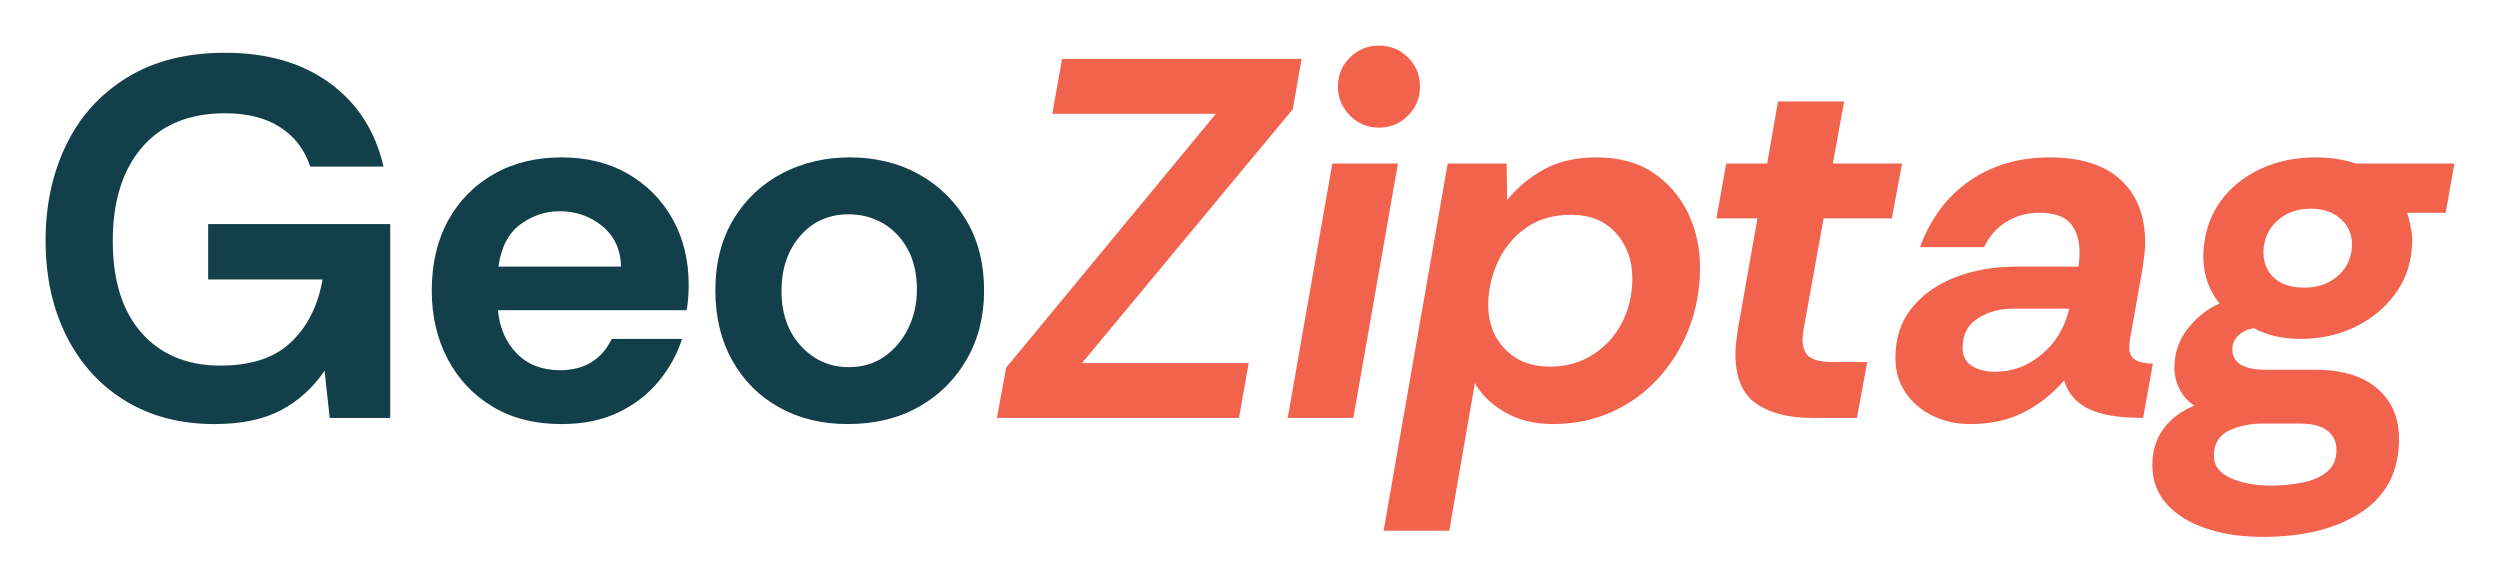
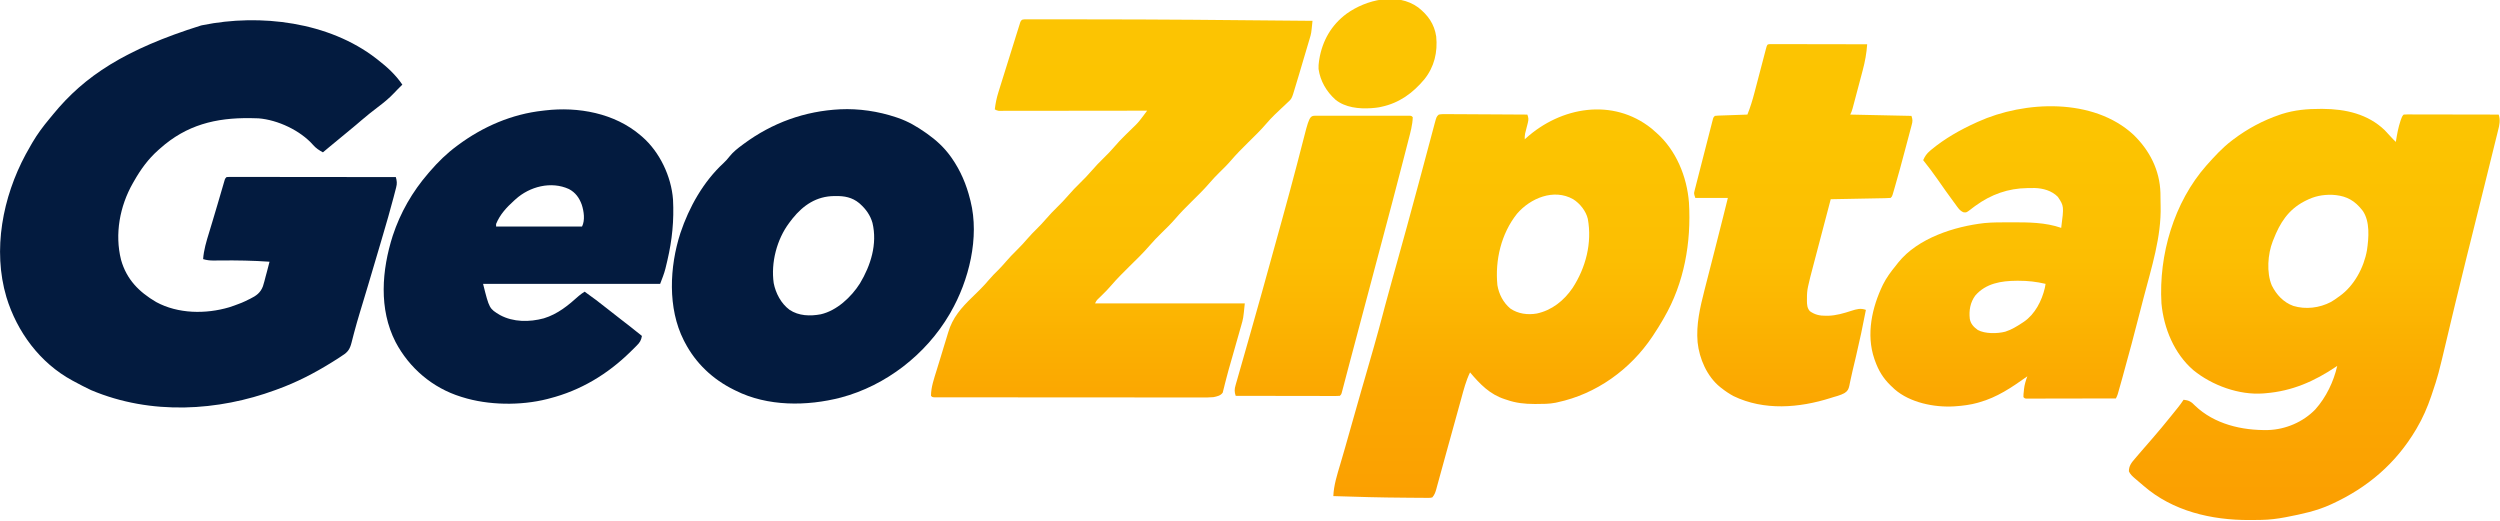
- <svg xmlns="http://www.w3.org/2000/svg" width="438.73" height="102.22" viewBox="0 0 438.73 102.22" role="img">
-   <g transform="translate(4.31 73.34)">
-     <path fill="#123F49" d="M33.30 1.08L33.30 1.08Q24.39 1.08 17.73-2.97Q11.07-7.02 7.38-14.31Q3.69-21.60 3.69-31.14L3.69-31.14Q3.69-40.41 7.29-47.88Q10.89-55.35 17.95-59.71Q25.02-64.08 35.19-64.08L35.19-64.08Q46.26-64.08 53.55-58.77Q60.84-53.46 63-44.10L63-44.10L50.13-44.10Q48.69-48.51 44.91-50.98Q41.13-53.46 35.19-53.46L35.19-53.46Q25.74-53.46 20.61-47.48Q15.48-41.49 15.48-31.05L15.48-31.05Q15.48-20.61 20.56-14.89Q25.65-9.18 34.38-9.18L34.38-9.18Q42.48-9.18 46.80-13.32Q51.12-17.46 52.29-24.30L52.29-24.30L32.22-24.30L32.22-34.02L64.17-34.02L64.17 0L53.55 0L52.65-8.28Q49.59-3.78 45-1.35Q40.41 1.08 33.30 1.08ZM94.23 1.08L94.23 1.08Q87.21 1.08 82.13-1.98Q77.04-5.04 74.25-10.35Q71.46-15.66 71.46-22.32L71.46-22.32Q71.46-29.43 74.34-34.65Q77.22-39.87 82.35-42.80Q87.48-45.72 94.23-45.72L94.23-45.72Q100.89-45.72 105.88-42.84Q110.88-39.96 113.71-34.92Q116.55-29.88 116.55-23.31L116.55-23.31Q116.55-22.14 116.46-21.02Q116.37-19.89 116.19-18.90L116.19-18.90L83.07-18.90Q83.52-14.22 86.40-11.29Q89.28-8.37 93.96-8.37L93.96-8.37Q100.35-8.37 103.05-13.86L103.05-13.86L115.38-13.86Q114.12-9.90 111.33-6.48Q108.54-3.06 104.26-0.99Q99.99 1.08 94.23 1.08ZM83.16-26.55L83.16-26.55L104.67-26.55Q104.58-31.05 101.38-33.66Q98.19-36.27 93.87-36.27L93.87-36.27Q90.18-36.27 87.03-33.98Q83.88-31.68 83.16-26.55ZM144.45 1.08L144.45 1.08Q137.70 1.08 132.44-1.84Q127.17-4.77 124.20-10.08Q121.23-15.39 121.23-22.32L121.23-22.32Q121.23-29.61 124.42-34.88Q127.62-40.14 132.97-42.93Q138.33-45.72 144.81-45.72L144.81-45.72Q151.56-45.72 156.87-42.80Q162.18-39.87 165.28-34.65Q168.39-29.43 168.39-22.32L168.39-22.32Q168.39-15.57 165.33-10.26Q162.27-4.95 156.91-1.93Q151.56 1.08 144.45 1.08ZM144.63-8.91L144.63-8.91Q148.23-8.91 150.88-10.75Q153.54-12.60 155.07-15.71Q156.60-18.81 156.60-22.50L156.60-22.50Q156.60-26.73 154.94-29.70Q153.27-32.67 150.57-34.20Q147.87-35.73 144.63-35.73L144.63-35.73Q139.41-35.73 136.13-31.95Q132.84-28.17 132.84-22.32L132.84-22.32Q132.84-16.29 136.26-12.60Q139.68-8.91 144.63-8.91Z" />
-     <path fill="#F2634E" d="M213.12 0L170.64 0L172.26-8.82L209.07-53.37L180.36-53.37L182.07-63L224.10-63L222.57-54.18L185.58-9.63L214.83-9.63L213.12 0ZM237.69-50.94L237.69-50.94Q234.72-50.94 232.61-53.05Q230.49-55.17 230.49-58.14L230.49-58.14Q230.49-61.20 232.61-63.27Q234.72-65.34 237.69-65.34L237.69-65.34Q240.66-65.34 242.78-63.27Q244.89-61.20 244.89-58.14L244.89-58.14Q244.89-55.17 242.78-53.05Q240.66-50.94 237.69-50.94ZM233.19 0L221.67 0L229.50-44.64L241.02-44.64L233.19 0ZM250.02 19.80L238.50 19.80L249.75-44.64L260.10-44.64L260.19-38.25Q262.89-41.58 266.72-43.65Q270.54-45.72 275.85-45.72L275.85-45.72Q281.88-45.72 285.88-42.98Q289.89-40.23 291.96-35.87Q294.03-31.50 294.03-26.46L294.03-26.46Q294.03-20.70 292.10-15.71Q290.16-10.71 286.69-6.93Q283.23-3.15 278.50-1.03Q273.78 1.08 268.20 1.08L268.20 1.08Q263.34 1.08 259.74-1.03Q256.14-3.15 254.52-6.12L254.52-6.12L250.02 19.80ZM267.66-9L267.66-9Q271.98-9 275.26-11.12Q278.55-13.23 280.35-16.74Q282.15-20.25 282.15-24.48L282.15-24.48Q282.15-29.25 279.27-32.45Q276.39-35.64 271.44-35.64L271.44-35.64Q266.58-35.64 263.34-33.25Q260.10-30.87 258.48-27.22Q256.86-23.58 256.86-19.80L256.86-19.80Q256.86-15.12 259.83-12.06Q262.80-9 267.66-9ZM321.57 0L313.65 0Q307.53 0 303.88-2.52Q300.24-5.04 300.24-11.25L300.24-11.25Q300.24-12.24 300.38-13.37Q300.51-14.49 300.69-15.66L300.69-15.66L304.11-35.01L296.91-35.01L298.62-44.64L305.82-44.64L307.71-55.53L319.32-55.53L317.34-44.64L329.49-44.64L327.69-35.01L315.72-35.01L312.21-15.57Q312.12-15.12 312.07-14.67Q312.03-14.22 312.03-13.77L312.03-13.77Q312.03-11.61 313.25-10.71Q314.46-9.81 317.25-9.81L317.25-9.81L323.37-9.81L321.57 0ZM341.46 1.08L341.46 1.08Q337.86 1.08 334.89-0.36Q331.92-1.80 330.12-4.41Q328.32-7.02 328.32-10.53L328.32-10.53Q328.32-15.75 331.20-19.30Q334.08-22.86 338.89-24.70Q343.71-26.55 349.47-26.55L349.47-26.55L360.45-26.55Q360.54-27.27 360.58-27.86Q360.63-28.44 360.63-29.07L360.63-29.07Q360.63-32.22 359.06-34.11Q357.48-36 353.52-36L353.52-36Q350.37-36 347.81-34.42Q345.24-32.85 343.89-29.97L343.89-29.97L332.64-29.97Q335.43-37.53 341.37-41.63Q347.31-45.72 355.41-45.72L355.41-45.72Q363.60-45.72 367.88-41.76Q372.15-37.80 372.15-30.78L372.15-30.78Q372.15-29.79 372.01-28.66Q371.88-27.54 371.70-26.28L371.70-26.28L369.54-14.13Q369.36-13.23 369.36-12.42L369.36-12.42Q369.36-10.80 370.44-10.17Q371.52-9.54 373.50-9.54L373.50-9.54L371.79 0Q365.40 0 362.16-1.62Q358.92-3.24 357.93-6.57L357.93-6.57Q354.60-2.79 350.60-0.85Q346.59 1.08 341.46 1.08ZM345.87-8.10L345.87-8.10Q350.37-8.10 354.01-11.16Q357.66-14.22 358.83-19.17L358.83-19.17L348.93-19.17Q345.42-19.17 342.76-17.46Q340.11-15.75 340.11-12.33L340.11-12.33Q340.11-10.17 341.73-9.13Q343.35-8.10 345.87-8.10ZM392.76 20.88L392.76 20.88Q387.18 20.88 382.81 19.39Q378.45 17.91 375.93 15.12Q373.41 12.33 373.41 8.28L373.41 8.28Q373.41 4.59 375.34 1.93Q377.28-0.72 380.79-2.16L380.79-2.16Q379.08-3.24 378.18-5.04Q377.28-6.84 377.28-8.82L377.28-8.82Q377.28-12.69 379.66-15.71Q382.05-18.72 385.20-20.07L385.20-20.07Q381.96-24.12 382.41-29.79L382.41-29.79Q382.86-34.65 385.51-38.20Q388.17-41.76 392.49-43.74Q396.81-45.72 402.12-45.72L402.12-45.72Q405.90-45.72 409.14-44.64L409.14-44.64L426.42-44.64L424.89-36L418.14-36Q418.59-34.47 418.86-32.94Q419.13-31.41 418.95-29.79L418.95-29.79Q418.59-25.11 415.84-21.51Q413.10-17.91 408.82-15.88Q404.55-13.86 399.33-13.86L399.33-13.86Q397.08-13.86 394.96-14.35Q392.85-14.85 391.23-15.75L391.23-15.75Q389.61-15.48 388.53-14.49Q387.45-13.50 387.45-12.06L387.45-12.06Q387.45-8.46 393.30-8.46L393.30-8.46L401.85-8.46Q409.05-8.46 412.88-5.17Q416.70-1.89 416.70 3.69L416.70 3.69Q416.70 12.15 410.13 16.52Q403.56 20.88 392.76 20.88ZM400.05-22.86L400.05-22.86Q403.47-22.86 405.81-24.79Q408.15-26.73 408.42-29.79L408.42-29.79Q408.69-32.76 406.66-34.74Q404.64-36.72 401.22-36.72L401.22-36.72Q397.80-36.72 395.50-34.74Q393.21-32.76 392.94-29.79L392.94-29.79Q392.67-26.73 394.56-24.79Q396.45-22.86 400.05-22.86ZM394.29 11.88L394.29 11.88Q396.99 11.88 399.60 11.38Q402.21 10.89 403.96 9.54Q405.72 8.19 405.72 5.58L405.72 5.58Q405.72 3.51 404.14 2.25Q402.57 0.99 399.24 0.99L399.24 0.99L392.76 0.99Q389.43 0.99 386.82 2.25Q384.21 3.51 384.21 6.66L384.21 6.66Q384.21 9.27 387.18 10.57Q390.15 11.88 394.29 11.88Z" />
+ <svg xmlns="http://www.w3.org/2000/svg" width="1920" height="400" viewBox="148 49 1920 400">
+   <defs>
+     <linearGradient id="white" gradientUnits="userSpaceOnUse" x1="0" y1="65" x2="0" y2="362">
+       <stop offset="0%" stop-color="#031B3F" />
+       <stop offset="25%" stop-color="#031B3F" />
+       <stop offset="50%" stop-color="#031B3F" />
+       <stop offset="75%" stop-color="#031B3F" />
+       <stop offset="100%" stop-color="#031B3F" />
+     </linearGradient>
+     <linearGradient id="gold-letters" gradientUnits="userSpaceOnUse" x1="0" y1="49" x2="0" y2="448">
+       <stop offset="0%" stop-color="#FCC402" />
+       <stop offset="25%" stop-color="#FCC401" />
+       <stop offset="50%" stop-color="#FCBE02" />
+       <stop offset="75%" stop-color="#FBA801" />
+       <stop offset="100%" stop-color="#FB9E01" />
+     </linearGradient>
+     <linearGradient id="gold-arc" gradientUnits="userSpaceOnUse" x1="0" y1="386" x2="0" y2="539">
+       <stop offset="0%" stop-color="#FBC301" />
+       <stop offset="25%" stop-color="#FBC401" />
+       <stop offset="50%" stop-color="#FBC401" />
+       <stop offset="75%" stop-color="#FAAA01" />
+       <stop offset="100%" stop-color="#806101" />
+     </linearGradient>
+   </defs>
+   <g id="geo">
+     <path d="M437.0 94.0C437.264 94.204 437.529 94.409 437.801 94.619C445.175 100.341 451.714 106.216 457.0 114.0C455.844 115.156 454.688 116.31 453.527 117.461C452.518 118.468 451.535 119.493 450.566 120.539C446.728 124.616 442.499 128.017 438.034 131.384C433.702 134.653 429.499 138.034 425.375 141.562C425.105 141.794 424.834 142.025 424.555 142.263C424.012 142.727 423.469 143.191 422.926 143.655C422.661 143.883 422.395 144.11 422.121 144.344C421.858 144.569 421.594 144.794 421.323 145.027C418.725 147.243 416.086 149.408 413.438 151.562C409.374 154.87 405.335 158.205 401.312 161.562C401.044 161.787 400.775 162.011 400.498 162.242C398.998 163.494 397.499 164.747 396.0 166.0C393.079 164.416 390.672 162.854 388.48 160.349C378.687 149.197 361.34 141.077 346.596 139.887C345.058 139.82 343.523 139.784 341.984 139.762C341.416 139.752 340.848 139.742 340.262 139.732C313.727 139.364 291.223 144.941 271.0 163.0C270.516 163.425 270.032 163.85 269.533 164.288C261.728 171.25 256.132 178.994 251.0 188.0C250.67 188.571 250.34 189.142 250.0 189.731C239.992 207.339 236.003 228.717 240.961 248.539C245.204 263.631 254.799 273.274 268.0 281.0C284.753 290.07 305.984 290.323 324.0 285.0C326.661 284.157 329.274 283.2 331.875 282.188C332.457 281.964 333.039 281.74 333.639 281.509C335.47 280.75 337.235 279.899 339.0 279.0C339.37 278.823 339.74 278.646 340.121 278.464C344.772 276.171 348.047 273.873 349.922 268.9C350.748 266.333 351.418 263.742 352.062 261.125C352.356 260.043 352.652 258.963 352.951 257.883C353.67 255.264 354.35 252.637 355.0 250.0C342.439 249.113 329.938 248.908 317.347 249.037C316.757 249.041 316.168 249.046 315.56 249.05C314.452 249.058 313.345 249.07 312.237 249.088C309.303 249.107 306.811 248.853 304.0 248.0C304.502 240.926 306.492 234.437 308.562 227.688C308.918 226.513 309.273 225.338 309.627 224.163C310.18 222.33 310.733 220.498 311.289 218.667C312.545 214.524 313.778 210.375 314.993 206.22C315.452 204.65 315.913 203.081 316.373 201.511C316.904 199.699 317.434 197.887 317.962 196.074C318.449 194.4 318.941 192.727 319.434 191.055C319.578 190.555 319.722 190.055 319.871 189.54C320.006 189.086 320.14 188.632 320.279 188.164C320.395 187.768 320.511 187.372 320.63 186.964C321.0 186.0 321.0 186.0 322.0 185.0C322.958 184.876 322.958 184.876 324.153 184.877C324.608 184.875 325.063 184.873 325.532 184.871C326.034 184.874 326.537 184.877 327.056 184.88C327.321 184.879 327.321 184.879 328.667 184.877C330.46 184.876 332.254 184.881 334.047 184.886C335.328 184.887 336.609 184.887 337.89 184.886C340.654 184.886 343.417 184.889 346.181 184.894C350.177 184.902 354.173 184.905 358.169 184.906C364.652 184.908 371.135 184.915 377.617 184.925C383.916 184.934 390.214 184.941 396.513 184.945C396.901 184.945 397.289 184.946 397.689 184.946C399.635 184.947 401.582 184.948 403.529 184.95C419.686 184.96 435.843 184.978 452.0 185.0C452.816 187.979 453.058 189.938 452.235 192.966C452.14 193.342 452.046 193.717 451.949 194.105C451.633 195.349 451.303 196.588 450.973 197.828C450.742 198.718 450.512 199.608 450.282 200.498C447.686 210.467 444.797 220.354 441.884 230.233C441.274 232.305 440.667 234.378 440.06 236.45C436.949 247.069 433.807 257.679 430.629 268.277C430.496 268.721 430.363 269.164 430.226 269.621C428.944 273.894 427.659 278.165 426.365 282.433C425.762 284.423 425.16 286.412 424.559 288.402C424.444 288.78 424.33 289.158 424.213 289.548C422.765 294.347 421.386 299.159 420.098 304.004C419.96 304.514 419.823 305.025 419.681 305.551C419.084 307.769 418.503 309.989 417.961 312.221C416.765 316.902 415.229 319.434 411.0 322.0C410.186 322.548 409.371 323.096 408.557 323.644C407.015 324.668 405.446 325.647 403.875 326.625C403.534 326.838 403.194 327.05 402.843 327.269C389.54 335.535 375.746 342.689 361.0 348.0C360.419 348.215 359.838 348.429 359.239 348.65C315.885 364.551 264.29 368.187 217.937 348.614C213.551 346.548 209.263 344.307 205.0 342.0C204.506 341.736 204.013 341.471 203.504 341.199C178.708 327.759 161.044 303.864 152.922 277.175C142.164 240.888 150.098 200.356 167.71 167.609C169.104 165.053 170.54 162.52 172.0 160.0C172.329 159.432 172.658 158.864 172.997 158.278C176.76 151.887 181.105 146.052 185.859 140.367C186.872 139.153 187.876 137.931 188.876 136.707C212.855 107.409 244.008 86.914 302.438 68.562C302.812 68.485 303.187 68.407 303.574 68.327C347.786 59.328 400.61 65.756 437.0 94.0Z" fill="url(#white)" />
+     <path d="M640.0 153.0C640.199 153.169 640.199 153.169 641.205 154.022C654.619 165.662 663.565 184.478 664.875 202.246C665.718 218.251 664.222 233.335 660.562 248.938C660.511 249.159 660.511 249.159 660.25 250.28C659.945 251.573 659.633 252.863 659.316 254.152C659.229 254.523 659.141 254.893 659.051 255.275C658.026 259.356 656.508 262.979 655.0 267.0C610.12 267.0 565.24 267.0 519.0 267.0C523.75 286.001 523.75 286.001 532.008 290.969C542.216 296.498 554.657 296.458 565.674 293.472C576.42 290.185 584.437 283.51 592.641 276.142C594.043 274.964 595.46 273.986 597.0 273.0C602.811 277.148 608.54 281.362 614.087 285.857C617.515 288.629 620.999 291.322 624.5 294.0C630.062 298.257 635.554 302.595 641.0 307.0C640.415 310.305 639.454 311.994 637.078 314.32C636.93 314.47 636.93 314.47 636.181 315.23C635.213 316.205 634.233 317.166 633.25 318.125C632.913 318.457 632.577 318.789 632.23 319.131C614.732 336.347 593.899 348.912 570.0 355.0C569.431 355.151 568.863 355.302 568.277 355.458C547.953 360.623 522.99 360.323 503.0 354.0C502.67 353.898 502.34 353.796 502.0 353.691C480.279 346.947 462.36 331.736 451.789 311.672C438.773 286.262 441.213 256.461 449.607 230.089C455.464 212.26 464.726 196.17 477.0 182.0C477.205 181.762 477.205 181.762 478.242 180.555C484.547 173.255 491.208 166.738 499.0 161.0C499.262 160.805 499.523 160.611 499.793 160.41C518.95 146.185 541.213 136.582 565.0 134.0C565.509 133.938 566.018 133.877 566.543 133.813C592.097 130.78 620.088 135.901 640.0 153.0ZM544.0 202.0C543.594 202.364 543.187 202.728 542.769 203.103C536.983 208.368 531.997 213.681 529.0 221.0C529.0 221.66 529.0 222.32 529.0 223.0C550.78 223.0 572.56 223.0 595.0 223.0C597.436 218.129 596.444 211.299 594.812 206.25C592.936 200.989 589.979 196.848 584.938 194.188C571.214 187.915 554.75 192.275 544.0 202.0Z" fill="url(#white)" />
+     <path d="M793.279 132.938C807.616 132.268 822.421 134.461 836 139C836.286 139.095 836.286 139.095 837.732 139.576C845.565 142.299 852.189 146.194 858.938 150.938C859.291 151.184 859.644 151.431 860.008 151.686C866.909 156.552 873.06 162.175 878 169.063C878.329 169.521 878.658 169.979 878.997 170.452C885.671 180.06 890.205 190.673 893 202C893.117 202.449 893.234 202.898 893.355 203.361C900.373 231.349 892.176 264.487 878 289C877.869 289.228 877.869 289.228 877.205 290.383C859.172 321.216 828.345 345.146 793.809 354.316C767.744 361.065 737.468 361.291 713 349C712.532 348.771 712.063 348.541 711.581 348.305C695.392 340.29 682.359 328.045 674 312C673.856 311.725 673.856 311.725 673.129 310.333C660.627 285.667 662.193 253.778 670.543 228.008C677.203 208.079 688.194 188.496 703.746 174.176C705.459 172.594 706.892 170.919 708.336 169.09C711.173 165.565 714.563 162.925 718.188 160.25C718.359 160.123 718.359 160.123 719.227 159.477C741.101 143.308 766.103 134.256 793.279 132.938ZM756.688 216.797C756.122 217.528 755.559 218.263 755 219C754.852 219.193 754.852 219.193 754.102 220.17C744.584 232.88 739.969 250.671 742.202 266.426C743.733 274.258 747.877 282.126 754.375 286.938C761.416 291.672 770.266 291.909 778.375 290.375C790.672 287.585 801.817 277.079 808.406 266.723C816.768 252.792 821.917 236.402 818.053 220.158C816.421 214.399 813.068 209.639 808.625 205.688C808.37 205.457 808.114 205.227 807.851 204.99C802.401 200.523 796.474 199.443 789.688 199.563C789.316 199.566 788.944 199.569 788.561 199.573C775.134 199.749 765.018 206.458 756.688 216.797Z" fill="url(#white)" />
+   </g>
+   <g id="ziptag">
+     <path d="M1237.25 54.75C1244.685 60.634 1249.587 67.459 1251.0 77.0C1252.203 89.046 1249.57 100.319 1241.945 109.867C1233.112 120.452 1222.637 128.097 1209.0 131.0C1208.398 131.13 1207.796 131.26 1207.176 131.395C1205.445 131.697 1203.753 131.876 1202.0 132.0C1201.65 132.027 1201.301 132.054 1200.94 132.083C1191.718 132.713 1180.97 131.574 1173.614 125.533C1166.73 119.348 1161.964 111.238 1160.652 101.977C1160.553 99.931 1160.691 98.016 1161.0 96.0C1161.071 95.528 1161.142 95.057 1161.215 94.571C1163.559 80.301 1170.477 68.184 1182.199 59.516C1197.278 48.698 1221.019 42.883 1237.25 54.75Z" fill="url(#gold-letters)" />
+     <path d="M936.491 63.873C936.856 63.871 937.222 63.87 937.598 63.868C938.836 63.864 940.073 63.867 941.31 63.871C942.201 63.869 943.093 63.867 943.984 63.865C946.445 63.861 948.906 63.863 951.367 63.866C953.479 63.868 955.59 63.866 957.702 63.864C963.458 63.86 969.215 63.863 974.972 63.869C979.212 63.874 983.453 63.876 987.693 63.878C1036.763 63.894 1085.827 64.288 1156 65C1155.044 74.715 1155.044 74.715 1153.832 78.643C1153.72 79.029 1153.608 79.416 1153.492 79.815C1153.129 81.056 1152.756 82.293 1152.383 83.531C1152.122 84.416 1151.861 85.301 1151.601 86.186C1150.922 88.492 1150.234 90.796 1149.543 93.099C1148.987 94.962 1148.437 96.826 1147.888 98.69C1147.222 100.95 1146.553 103.21 1145.883 105.469C1145.821 105.677 1145.821 105.677 1145.509 106.73C1144.804 109.102 1144.088 111.469 1143.357 113.833C1143.114 114.628 1142.875 115.423 1142.64 116.22C1140.095 124.853 1140.095 124.853 1136.453 128.098C1136.119 128.421 1135.784 128.744 1135.44 129.078C1134.39 130.088 1133.322 131.076 1132.25 132.062C1130.854 133.381 1129.466 134.708 1128.078 136.035C1127.905 136.199 1127.905 136.199 1127.03 137.029C1124.744 139.217 1122.63 141.495 1120.578 143.902C1116.11 149.14 1111.166 153.895 1106.261 158.718C1101.811 163.101 1097.462 167.504 1093.395 172.247C1090.503 175.612 1087.368 178.687 1084.183 181.777C1081.563 184.352 1079.11 186.995 1076.719 189.781C1072.362 194.84 1067.593 199.47 1062.834 204.145C1058.567 208.344 1054.419 212.573 1050.523 217.119C1047.261 220.904 1043.697 224.366 1040.125 227.854C1036.852 231.058 1033.695 234.299 1030.719 237.781C1025.849 243.46 1020.44 248.618 1015.116 253.864C1010.353 258.562 1005.655 263.255 1001.303 268.339C999.036 270.986 996.633 273.455 994.125 275.875C993.354 276.62 992.586 277.367 991.82 278.117C991.493 278.433 991.166 278.748 990.828 279.074C990 280 990 280 989 282C1026.95 282 1064.9 282 1104 282C1102.843 293.568 1102.843 293.568 1101.185 299.253C1101.066 299.665 1100.947 300.077 1100.825 300.501C1100.702 300.925 1100.579 301.349 1100.453 301.785C1100.197 302.694 1099.941 303.603 1099.686 304.512C1099.018 306.887 1098.34 309.258 1097.66 311.629C1096.985 313.987 1096.321 316.348 1095.656 318.709C1094.874 321.485 1094.087 324.26 1093.283 327.029C1092.143 330.957 1091.013 334.881 1090.018 338.848C1089.615 340.445 1089.195 342.036 1088.773 343.627C1088.583 344.363 1088.402 345.1 1088.231 345.84C1087.997 346.853 1087.732 347.854 1087.46 348.857C1087.321 349.419 1087.183 349.981 1087.041 350.561C1085.312 352.95 1082.804 353.376 1080 354C1077.025 354.275 1074.07 354.267 1071.085 354.247C1070.189 354.249 1069.294 354.251 1068.399 354.255C1065.951 354.261 1063.504 354.255 1061.057 354.247C1058.413 354.24 1055.769 354.245 1053.124 354.249C1047.951 354.254 1042.778 354.248 1037.605 354.239C1031.583 354.228 1025.56 354.228 1019.538 354.229C1008.798 354.229 998.057 354.22 987.317 354.206C976.888 354.192 966.46 354.185 956.031 354.185C955.388 354.185 954.745 354.185 954.082 354.185C953.761 354.185 953.761 354.185 952.137 354.186C940.268 354.186 928.398 354.18 916.529 354.171C912.327 354.168 908.126 354.167 903.924 354.167C898.811 354.166 893.697 354.162 888.584 354.153C885.973 354.148 883.362 354.145 880.751 354.146C878.365 354.147 875.979 354.144 873.593 354.136C872.726 354.135 871.859 354.135 870.993 354.136C869.822 354.138 868.651 354.134 867.479 354.129C866.827 354.128 866.174 354.127 865.502 354.126C864 354 864 354 863 353C863.021 346.296 865.37 339.747 867.316 333.414C867.482 332.871 867.647 332.328 867.818 331.769C868.695 328.896 869.58 326.025 870.472 323.156C871.38 320.229 872.261 317.293 873.136 314.356C873.824 312.065 874.532 309.781 875.245 307.499C875.578 306.421 875.904 305.34 876.221 304.258C879.551 292.966 886.278 285.349 894.614 277.292C896.256 275.704 897.88 274.098 899.504 272.492C899.816 272.184 900.128 271.876 900.449 271.559C903.024 269.004 905.443 266.346 907.781 263.574C909.855 261.123 912.087 258.881 914.381 256.638C916.492 254.556 918.449 252.378 920.375 250.125C922.956 247.11 925.67 244.282 928.5 241.5C931.622 238.43 934.564 235.278 937.406 231.949C939.499 229.518 941.71 227.246 944 225C946.582 222.467 949.029 219.878 951.375 217.125C954.104 213.926 957.005 210.95 960 208C962.933 205.111 965.775 202.203 968.437 199.062C971.289 195.701 974.363 192.593 977.5 189.5C980.616 186.428 983.671 183.342 986.5 180C989.329 176.658 992.384 173.572 995.5 170.5C998.532 167.51 1001.512 164.517 1004.25 161.25C1006.549 158.509 1009.007 155.965 1011.551 153.453C1011.713 153.292 1011.713 153.292 1012.537 152.477C1014.182 150.853 1015.834 149.237 1017.495 147.63C1018.123 147.014 1018.751 146.398 1019.379 145.781C1019.654 145.52 1019.929 145.258 1020.212 144.989C1022.431 142.796 1024.266 140.364 1026.121 137.865C1026.399 137.493 1026.676 137.121 1026.962 136.738C1027.642 135.826 1028.321 134.913 1029 134C1028.409 134.001 1027.818 134.002 1027.209 134.003C1013.19 134.024 999.17 134.041 985.151 134.051C983.426 134.052 981.701 134.054 979.976 134.055C979.633 134.055 979.29 134.055 978.936 134.056C973.373 134.06 967.81 134.068 962.246 134.077C956.54 134.086 950.833 134.092 945.127 134.094C941.921 134.095 938.715 134.098 935.509 134.106C932.493 134.112 929.478 134.115 926.462 134.113C925.354 134.113 924.245 134.115 923.136 134.119C921.626 134.124 920.116 134.123 918.606 134.12C918.165 134.123 917.723 134.126 917.268 134.129C916.863 134.127 916.459 134.125 916.042 134.123C915.868 134.123 915.868 134.123 914.986 134.124C913.826 133.978 913.011 133.571 912 133C912.545 128.374 913.434 124.058 914.842 119.622C915.025 119.027 915.209 118.433 915.399 117.82C915.897 116.214 916.4 114.609 916.905 113.005C917.435 111.319 917.96 109.63 918.485 107.942C919.366 105.115 920.25 102.29 921.138 99.465C922.164 96.2 923.184 92.932 924.2 89.664C925.181 86.51 926.166 83.358 927.152 80.205C927.571 78.867 927.989 77.528 928.406 76.189C928.986 74.325 929.572 72.464 930.158 70.602C930.331 70.046 930.503 69.49 930.681 68.918C930.761 68.666 930.761 68.666 931.165 67.389C931.303 66.949 931.441 66.509 931.583 66.056C932.573 63.548 934.043 63.874 936.491 63.873Z" fill="url(#gold-letters)" />
+     <path d="M1507.31 82.877C1507.87 82.878 1508.429 82.879 1509.006 82.88C1509.646 82.878 1510.287 82.877 1510.948 82.876C1511.662 82.879 1512.376 82.883 1513.09 82.887C1513.839 82.887 1514.588 82.887 1515.337 82.886C1517.374 82.886 1519.411 82.892 1521.448 82.899C1523.575 82.905 1525.703 82.905 1527.83 82.907C1531.861 82.91 1535.891 82.918 1539.921 82.928C1544.509 82.939 1549.096 82.945 1553.684 82.95C1563.123 82.96 1572.561 82.978 1582 83C1581.501 89.931 1580.342 96.393 1578.531 103.094C1578.288 104.016 1578.045 104.939 1577.803 105.861C1577.3 107.772 1576.792 109.681 1576.28 111.589C1575.624 114.033 1574.977 116.479 1574.333 118.926C1573.715 121.274 1573.092 123.621 1572.469 125.969C1572.351 126.413 1572.234 126.858 1572.112 127.316C1571.78 128.57 1571.444 129.823 1571.107 131.076C1571.059 131.261 1571.059 131.261 1570.811 132.197C1570.341 133.933 1569.811 135.378 1569 137C1576.755 137.165 1576.755 137.165 1616 138C1616.985 140.956 1616.961 142.124 1616.183 144.926C1616.084 145.309 1615.985 145.692 1615.883 146.086C1615.552 147.354 1615.21 148.618 1614.867 149.883C1614.63 150.779 1614.394 151.676 1614.159 152.573C1613.661 154.462 1613.158 156.35 1612.65 158.237C1612.015 160.6 1611.388 162.966 1610.765 165.333C1608.345 174.519 1605.85 183.683 1603.195 192.805C1603.143 192.987 1603.143 192.987 1602.876 193.912C1602.583 194.927 1602.285 195.94 1601.985 196.953C1601.818 197.52 1601.651 198.088 1601.479 198.673C1601 200 1601 200 1600 201C1598.541 201.124 1597.126 201.186 1595.664 201.205C1595.215 201.215 1594.766 201.225 1594.304 201.235C1592.816 201.267 1591.328 201.292 1589.84 201.316C1588.81 201.337 1587.78 201.358 1586.75 201.379C1584.036 201.435 1581.322 201.484 1578.608 201.532C1575.839 201.582 1573.071 201.638 1570.303 201.693C1564.869 201.801 1559.434 201.902 1554 202C1551.946 209.797 1549.895 217.595 1547.845 225.394C1546.893 229.016 1545.941 232.638 1544.987 236.259C1544.154 239.42 1543.323 242.581 1542.493 245.742C1542.054 247.412 1541.615 249.082 1541.175 250.752C1538.01 262.753 1538.01 262.753 1536.786 268.179C1536.707 268.525 1536.628 268.872 1536.546 269.229C1535.883 272.265 1535.7 275.215 1535.75 278.313C1535.742 278.811 1535.735 279.309 1535.727 279.822C1535.743 282.861 1535.874 285.671 1538 288C1541.82 290.736 1545.628 291.548 1550.25 291.5C1550.838 291.5 1551.425 291.5 1552.031 291.5C1558.237 291.307 1563.999 289.603 1569.87 287.691C1573.772 286.444 1576.992 285.469 1581 287C1578.759 298.899 1576.199 310.712 1573.438 322.5C1573.29 323.131 1573.142 323.762 1572.99 324.412C1572.278 327.454 1571.557 330.494 1570.822 333.531C1570.266 335.837 1569.756 338.147 1569.278 340.471C1569.159 341.02 1569.039 341.569 1568.916 342.134C1568.693 343.157 1568.484 344.184 1568.293 345.213C1567.702 347.838 1567.081 349.212 1564.805 350.733C1563.082 351.677 1561.374 352.443 1559.481 352.984C1558.932 353.146 1558.383 353.308 1557.818 353.475C1557.218 353.648 1556.618 353.821 1556 354C1555.322 354.212 1554.644 354.427 1553.967 354.643C1529.837 362.313 1502.811 364.549 1479.341 353.198C1476.017 351.406 1472.963 349.337 1470 347C1469.662 346.735 1469.324 346.47 1468.975 346.197C1458.973 338.045 1453.083 324.512 1451.761 311.896C1450.555 298.151 1453.638 285.227 1457 272C1457.176 271.302 1457.353 270.604 1457.529 269.906C1459.898 260.508 1462.312 251.122 1464.745 241.741C1466.998 233.047 1469.19 224.338 1471.361 215.623C1471.625 214.564 1471.889 213.505 1472.153 212.446C1473.103 208.631 1474.052 204.816 1475 201C1466.75 201 1458.5 201 1450 201C1448.875 197.625 1448.875 197.625 1449.443 195.406C1449.566 194.907 1449.689 194.408 1449.816 193.894C1449.959 193.354 1450.101 192.815 1450.248 192.259C1450.392 191.685 1450.537 191.111 1450.686 190.519C1451.083 188.949 1451.487 187.382 1451.895 185.815C1452.32 184.174 1452.737 182.531 1453.154 180.888C1453.857 178.131 1454.566 175.375 1455.278 172.621C1456.103 169.436 1456.919 166.248 1457.73 163.059C1458.595 159.664 1459.464 156.27 1460.335 152.876C1460.586 151.898 1460.836 150.919 1461.086 149.941C1461.552 148.12 1462.022 146.301 1462.494 144.482C1462.632 143.939 1462.77 143.395 1462.913 142.835C1463.042 142.342 1463.171 141.848 1463.304 141.34C1463.415 140.91 1463.526 140.479 1463.64 140.036C1464 139 1464 139 1465 138C1466.069 137.842 1466.069 137.842 1467.408 137.795C1467.659 137.785 1467.659 137.785 1468.925 137.734C1469.196 137.726 1469.196 137.726 1470.566 137.684C1471.12 137.663 1471.673 137.642 1472.244 137.621C1474.016 137.555 1475.789 137.496 1477.563 137.438C1478.762 137.394 1479.962 137.351 1481.162 137.307C1484.108 137.199 1487.054 137.098 1490 137C1492.264 131.38 1493.988 125.713 1495.509 119.851C1495.892 118.375 1496.28 116.9 1496.67 115.425C1497.493 112.305 1498.309 109.184 1499.125 106.063C1500.078 102.418 1501.034 98.774 1501.996 95.132C1502.378 93.678 1502.756 92.224 1503.134 90.769C1503.367 89.885 1503.6 89.001 1503.833 88.117C1503.936 87.713 1504.04 87.308 1504.147 86.891C1505.162 83.079 1505.162 83.079 1507.31 82.877Z" fill="url(#gold-letters)" />
+     <path d="M1786.48 152.45C1798.884 164.44 1806.733 179.683 1807.216 197.206C1807.249 199.379 1807.28 201.552 1807.295 203.725C1807.306 204.836 1807.326 205.948 1807.356 207.059C1808.003 230.968 1800.282 254.669 1794.313 277.587C1793.538 280.565 1792.769 283.544 1792.004 286.524C1787.472 304.178 1782.849 321.801 1777.918 339.348C1777.82 339.695 1777.723 340.042 1777.623 340.4C1776.987 342.666 1776.347 344.931 1775.704 347.196C1775.545 347.76 1775.386 348.323 1775.222 348.904C1775.075 349.419 1774.928 349.933 1774.776 350.463C1774.713 350.686 1774.713 350.686 1774.392 351.811C1774.019 352.943 1773.563 353.951 1773 355C1763.89 355.023 1754.781 355.041 1745.671 355.052C1741.441 355.057 1737.212 355.064 1732.982 355.075C1729.297 355.085 1725.612 355.092 1721.926 355.094C1719.974 355.095 1718.022 355.099 1716.069 355.106C1714.233 355.113 1712.397 355.115 1710.561 355.113C1709.563 355.114 1708.565 355.119 1707.566 355.124C1706.976 355.123 1706.386 355.122 1705.778 355.12C1705.52 355.121 1705.52 355.121 1704.216 355.123C1703 355 1703 355 1702 354C1701.91 352.433 1702.146 350.872 1702.312 349.313C1702.348 348.89 1702.383 348.468 1702.42 348.033C1702.777 344.502 1703.78 341.323 1705 338C1704.772 338.162 1704.545 338.324 1704.31 338.491C1692.737 346.708 1681.767 354.142 1668 358C1667.537 358.133 1667.073 358.266 1666.596 358.403C1664.082 359.101 1661.58 359.622 1659 360C1658.649 360.055 1658.299 360.11 1657.938 360.167C1655.298 360.567 1652.663 360.823 1650 361C1649.8 361.014 1649.8 361.014 1648.791 361.087C1633.518 362.037 1614.751 358.203 1603.058 347.938C1602.367 347.297 1601.681 346.651 1601 346C1600.645 345.665 1600.291 345.33 1599.926 344.984C1594.21 339.437 1590.642 333.49 1588 326C1587.836 325.543 1587.672 325.086 1587.504 324.615C1581.071 305.776 1585.662 285.092 1594.082 267.66C1596.75 262.295 1600.201 257.614 1604 253C1604.621 252.203 1605.242 251.407 1605.863 250.609C1620.967 231.837 1649.046 222.898 1672.073 220.309C1678.645 219.676 1685.278 219.759 1691.875 219.75C1692.238 219.749 1692.602 219.748 1692.977 219.747C1705.672 219.713 1718.873 219.757 1731 224C1733.149 207.32 1733.149 207.32 1728.437 200.188C1723.759 195.415 1717.048 193.564 1710.545 193.4C1709.175 193.393 1707.807 193.411 1706.437 193.438C1705.961 193.441 1705.485 193.445 1704.994 193.449C1690.318 193.619 1677.152 198.321 1665.246 206.973C1665.021 207.136 1665.021 207.136 1663.88 207.963C1663.025 208.596 1662.179 209.242 1661.346 209.904C1658.17 212.307 1658.17 212.307 1655.996 212.035C1653.001 210.918 1651.306 207.987 1649.5 205.5C1649.07 204.925 1648.64 204.35 1648.209 203.776C1644.117 198.288 1640.201 192.667 1636.278 187.057C1632.674 181.909 1628.954 176.887 1625 172C1626.335 168.992 1627.69 167.001 1630.187 164.875C1630.527 164.584 1630.867 164.294 1631.217 163.994C1641.737 155.281 1653.598 148.613 1666 143C1666.314 142.857 1666.628 142.714 1666.952 142.566C1703.005 126.206 1755.738 124.027 1786.48 152.45ZM1665 276C1661.117 281.281 1660.068 287.509 1660.811 293.94C1661.495 297.779 1663.868 300.222 1666.937 302.422C1672.513 305.456 1681.859 305.311 1688.003 303.744C1692.702 302.259 1696.917 299.712 1701 297C1701.225 296.853 1701.225 296.853 1702.363 296.109C1710.856 290.301 1716.136 280.023 1718.437 270.125C1718.631 269.085 1718.82 268.043 1719 267C1712.017 265.361 1705.358 264.593 1698.187 264.625C1697.709 264.626 1697.231 264.627 1696.739 264.628C1684.997 264.698 1673.097 266.575 1665 276Z" fill="url(#gold-letters)" />
+     <path d="M1416.338 147.655C1417.241 148.42 1418.121 149.206 1419 150C1419.351 150.304 1419.702 150.609 1420.063 150.923C1435.236 164.25 1443.58 184.617 1445.12 204.55C1446.948 235.162 1441.525 266.267 1426 293C1425.838 293.285 1425.838 293.285 1425.016 294.726C1422.806 298.573 1420.461 302.309 1418 306C1417.686 306.478 1417.371 306.956 1417.047 307.449C1400.073 332.84 1373.916 351.652 1344 358C1343.535 358.103 1343.07 358.206 1342.591 358.312C1337.732 359.267 1332.809 359.242 1327.875 359.25C1327.409 359.251 1326.943 359.252 1326.462 359.253C1318.918 359.242 1312.15 358.544 1305 356C1304.567 355.861 1304.134 355.721 1303.688 355.578C1292.13 351.863 1284.707 344.069 1277 335C1273.849 341.431 1272.121 348.267 1270.234 355.148C1269.875 356.446 1269.515 357.744 1269.154 359.041C1268.302 362.113 1267.454 365.185 1266.608 368.259C1265.672 371.659 1264.732 375.058 1263.79 378.456C1263.327 380.129 1262.864 381.801 1262.401 383.473C1262.217 384.139 1262.032 384.805 1261.848 385.47C1261.757 385.799 1261.666 386.128 1261.572 386.466C1261.389 387.129 1261.205 387.792 1261.022 388.454C1260.386 390.75 1259.751 393.046 1259.115 395.343C1259.071 395.502 1259.071 395.502 1258.847 396.312C1257.712 400.415 1256.583 404.52 1255.461 408.627C1254.821 410.966 1254.176 413.304 1253.531 415.643C1253.232 416.728 1252.936 417.814 1252.641 418.9C1252.239 420.385 1251.83 421.867 1251.419 423.35C1251.304 423.781 1251.189 424.212 1251.071 424.655C1250.397 427.057 1249.706 429.111 1248 431C1246.528 431.367 1246.528 431.367 1244.78 431.356C1244.458 431.358 1244.136 431.36 1243.804 431.362C1242.727 431.365 1241.651 431.347 1240.574 431.328C1239.803 431.325 1239.032 431.324 1238.261 431.323C1236.171 431.318 1234.082 431.294 1231.992 431.266C1230.253 431.244 1228.513 431.234 1226.774 431.224C1208.511 431.116 1190.252 430.606 1172 430C1172.341 421.566 1174.922 413.647 1177.296 405.614C1177.828 403.81 1178.354 402.005 1178.879 400.199C1178.983 399.84 1179.088 399.481 1179.195 399.112C1179.409 398.376 1179.623 397.64 1179.837 396.904C1180.169 395.764 1180.502 394.623 1180.836 393.482C1182.731 386.985 1184.555 380.469 1186.371 373.949C1188.764 365.365 1191.199 356.795 1193.684 348.238C1193.836 347.712 1193.989 347.186 1194.147 346.644C1194.768 344.505 1195.389 342.366 1196.01 340.227C1200.908 323.371 1205.771 306.515 1210.221 289.534C1210.523 288.384 1210.824 287.235 1211.125 286.086C1211.273 285.52 1211.421 284.955 1211.574 284.372C1213.475 277.151 1215.487 269.96 1217.494 262.768C1218.028 260.853 1218.561 258.938 1219.095 257.022C1219.31 256.249 1219.526 255.476 1219.741 254.703C1219.848 254.319 1219.955 253.935 1220.065 253.539C1220.283 252.758 1220.5 251.977 1220.718 251.197C1223.069 242.76 1225.409 234.32 1227.735 225.876C1228.062 224.69 1228.389 223.504 1228.716 222.318C1231.701 211.497 1234.633 200.662 1237.535 189.818C1238.212 187.288 1238.89 184.759 1239.568 182.229C1239.762 181.505 1239.957 180.78 1240.151 180.056C1240.443 178.967 1240.734 177.879 1241.026 176.791C1242.188 172.46 1243.345 168.129 1244.497 163.796C1245.225 161.054 1245.958 158.314 1246.694 155.575C1247.124 153.973 1247.551 152.37 1247.975 150.767C1248.441 149.006 1248.913 147.247 1249.387 145.489C1249.454 145.231 1249.454 145.231 1249.795 143.926C1251.253 138.579 1251.253 138.579 1253 137C1255.156 136.565 1257.278 136.622 1259.469 136.659C1260.14 136.66 1260.81 136.66 1261.48 136.658C1263.298 136.657 1265.116 136.675 1266.934 136.696C1268.835 136.714 1270.735 136.716 1272.636 136.72C1276.234 136.729 1279.832 136.754 1283.43 136.784C1287.527 136.817 1291.624 136.834 1295.72 136.849C1304.147 136.88 1312.574 136.933 1321 137C1321.847 139.337 1322.064 140.605 1321.442 143.031C1321.303 143.594 1321.164 144.158 1321.022 144.738C1320.946 145.029 1320.946 145.029 1320.563 146.5C1320.269 147.655 1319.979 148.811 1319.692 149.968C1319.559 150.478 1319.427 150.988 1319.291 151.513C1318.991 153.046 1318.949 154.442 1319 156C1319.285 155.739 1319.57 155.478 1319.864 155.209C1346.634 131.017 1386.556 123.913 1416.338 147.655ZM1313.049 213.164C1300.892 228.484 1296.119 248.756 1298 268C1299.165 274.955 1302.509 281.48 1308 286C1313.909 290.039 1321.211 290.98 1328.193 289.798C1339.801 287.352 1349.13 279.859 1355.723 270.196C1365.889 254.595 1370.829 235.596 1367.438 217.062C1366.015 211.044 1361.398 205.258 1356.204 202.005C1341.361 193.594 1323.313 201.202 1313.049 213.164Z" fill="url(#gold-letters)" />
+     <path d="M1930.188 132.625C1930.483 132.626 1930.483 132.626 1931.978 132.629C1949.353 132.725 1966.571 136.547 1979.449 148.984C1981.031 150.599 1982.561 152.25 1984.056 153.944C1985.318 155.355 1986.648 156.677 1987.999 158.0C1988.044 157.714 1988.09 157.428 1988.136 157.133C1988.967 151.947 1989.883 146.862 1991.562 141.875C1991.689 141.497 1991.815 141.12 1991.947 140.731C1992.476 139.227 1992.86 138.141 1993.999 137.0C1995.264 136.877 1995.264 136.877 1996.891 136.88C1997.507 136.878 1998.122 136.877 1998.757 136.876C1999.443 136.879 2000.129 136.883 2000.814 136.886C2001.534 136.887 2002.254 136.887 2002.973 136.886C2004.929 136.886 2006.886 136.892 2008.842 136.899C2010.886 136.905 2012.928 136.905 2014.973 136.907C2018.843 136.91 2022.715 136.918 2026.584 136.928C2030.992 136.939 2035.398 136.945 2039.803 136.95C2048.869 136.96 2057.934 136.978 2066.999 137.0C2068.454 141.418 2067.557 145.066 2066.436 149.46C2066.255 150.204 2066.075 150.947 2065.894 151.691C2065.403 153.713 2064.899 155.73 2064.392 157.748C2063.852 159.905 2063.325 162.066 2062.796 164.226C2061.782 168.359 2060.758 172.49 2059.729 176.62C2058.601 181.158 2057.483 185.7 2056.367 190.242C2052.755 204.933 2049.104 219.614 2045.42 234.287C2044.582 237.632 2043.742 240.978 2042.902 244.324C2042.8 244.735 2042.697 245.146 2042.59 245.569C2039.543 257.718 2036.564 269.881 2033.651 282.063C2033.18 284.03 2032.708 285.996 2032.236 287.963C2031.862 289.525 2031.487 291.087 2031.113 292.648C2031.021 293.034 2030.928 293.419 2030.833 293.816C2029.799 298.133 2028.767 302.451 2027.745 306.771C2020.474 337.47 2020.474 337.47 2015.679 351.727C2015.6 351.966 2015.6 351.966 2015.194 353.175C2012.246 361.867 2008.676 370.099 2003.999 378.0C2003.793 378.351 2003.586 378.701 2003.372 379.063C1987.978 404.97 1966.33 423.459 1938.999 436.0C1938.664 436.155 1938.328 436.311 1937.98 436.471C1927.227 441.4 1915.941 443.776 1904.371 446.02C1903.934 446.105 1903.495 446.19 1903.043 446.277C1897.024 447.413 1891.105 448.165 1884.976 448.273C1884.322 448.286 1883.667 448.299 1882.993 448.312C1880.87 448.347 1878.747 448.365 1876.626 448.375C1876.444 448.376 1876.444 448.376 1875.524 448.381C1846.373 448.49 1816.682 441.574 1794.273 422.105C1793.057 421.05 1791.832 420.01 1790.601 418.973C1789.88 418.358 1789.159 417.742 1788.438 417.125C1788.114 416.851 1787.793 416.577 1787.46 416.295C1785.639 414.705 1784.001 413.238 1782.999 411.0C1782.894 406.83 1785.135 404.122 1787.749 401.125C1788.141 400.662 1788.533 400.198 1788.936 399.721C1790.28 398.137 1791.638 396.568 1792.999 395.0C1793.517 394.402 1794.035 393.804 1794.553 393.206C1796.762 390.654 1798.973 388.105 1801.189 385.56C1805.911 380.134 1810.493 374.606 1814.999 369.0C1815.753 368.069 1816.505 367.138 1817.257 366.207C1817.985 365.305 1818.711 364.403 1819.438 363.5C1819.767 363.09 1820.099 362.681 1820.438 362.259C1822.064 360.228 1823.601 358.193 1824.999 356.0C1829.08 356.406 1830.976 357.587 1833.749 360.5C1848.637 374.783 1869.898 379.674 1889.876 379.273C1903.315 378.862 1916.8 373.135 1926.197 363.392C1934.486 354.092 1940.242 342.11 1942.999 330.0C1942.751 330.17 1942.502 330.34 1942.245 330.516C1925.438 341.86 1908.322 349.373 1887.999 351.0C1887.475 351.047 1886.948 351.093 1886.408 351.142C1867.716 352.627 1846.863 345.004 1832.51 333.288C1817.834 320.677 1809.742 301.049 1807.999 282.0C1805.812 244.801 1817.556 204.414 1842.504 176.111C1848.539 169.358 1854.761 162.48 1861.999 157.0C1862.44 156.663 1862.881 156.327 1863.335 155.98C1874.166 147.828 1885.968 141.489 1898.812 137.125C1899.373 136.934 1899.935 136.743 1900.514 136.546C1910.261 133.449 1920.002 132.586 1930.188 132.625ZM1918.999 203.0C1918.534 203.236 1918.07 203.472 1917.59 203.715C1905.264 210.226 1898.939 220.265 1893.999 233.0C1893.821 233.444 1893.641 233.888 1893.457 234.345C1889.62 244.177 1888.575 258.39 1892.745 268.25C1896.314 275.344 1901.678 281.182 1909.249 283.937C1918.742 286.837 1929.4 285.513 1938.118 280.934C1940.184 279.762 1942.091 278.411 1943.999 277.0C1944.322 276.774 1944.643 276.548 1944.976 276.315C1955.988 268.445 1963.527 254.399 1965.826 241.177C1967.217 231.726 1968.271 219.174 1962.61 210.941C1962.086 210.283 1961.55 209.636 1960.999 209.0C1960.855 208.832 1960.855 208.832 1960.123 207.98C1954.216 201.461 1947.583 199.03 1938.936 198.6C1931.616 198.45 1925.518 199.691 1918.999 203.0Z" fill="url(#gold-letters)" />
+     <path d="M1158.999 137.873C1159.319 137.872 1159.319 137.872 1160.937 137.864C1161.649 137.866 1162.362 137.868 1163.074 137.871C1163.822 137.869 1164.569 137.867 1165.316 137.865C1167.349 137.861 1169.382 137.862 1171.415 137.866C1173.54 137.868 1175.664 137.866 1177.788 137.864C1181.356 137.862 1184.924 137.865 1188.491 137.87C1192.621 137.875 1196.75 137.873 1200.879 137.868C1204.419 137.863 1207.96 137.863 1211.5 137.865C1213.617 137.867 1215.734 137.867 1217.85 137.864C1219.84 137.861 1221.829 137.863 1223.819 137.869C1224.551 137.87 1225.282 137.87 1226.014 137.867C1227.01 137.865 1228.006 137.869 1229.001 137.873C1229.56 137.873 1230.118 137.874 1230.693 137.874C1232 138 1232 138 1233 139C1232.84 144.888 1231.208 150.673 1229.735 156.34C1229.503 157.247 1229.271 158.154 1229.04 159.061C1228.414 161.509 1227.782 163.955 1227.148 166.401C1226.61 168.481 1226.075 170.563 1225.54 172.644C1220.302 193.018 1214.908 213.35 1209.486 233.676C1207.508 241.091 1205.537 248.508 1203.571 255.926C1203.5 256.192 1203.5 256.192 1203.143 257.539C1202.577 259.673 1202.011 261.808 1201.446 263.942C1197.229 279.85 1193.012 295.757 1188.76 311.656C1187.279 317.196 1185.804 322.737 1184.343 328.283C1183.69 330.765 1183.034 333.246 1182.377 335.728C1181.841 337.755 1181.308 339.783 1180.778 341.811C1180.377 343.34 1179.971 344.867 1179.567 346.395C1179.422 346.95 1179.278 347.506 1179.129 348.078C1178.994 348.583 1178.86 349.088 1178.721 349.609C1178.605 350.049 1178.49 350.489 1178.37 350.943C1178 352 1178 352 1177 353C1175.628 353.123 1175.628 353.123 1173.843 353.12C1173.515 353.121 1173.188 353.122 1172.85 353.123C1171.748 353.124 1170.645 353.119 1169.543 353.114C1168.755 353.113 1167.966 353.113 1167.178 353.114C1165.033 353.114 1162.889 353.108 1160.744 353.101C1158.505 353.095 1156.265 353.095 1154.026 353.093C1149.783 353.09 1145.54 353.082 1141.298 353.072C1136.468 353.061 1131.639 353.055 1126.809 353.05C1116.873 353.04 1106.937 353.022 1097 353C1095.982 349.841 1096.004 347.898 1096.95 344.749C1097.064 344.34 1097.178 343.931 1097.296 343.51C1097.679 342.147 1098.076 340.789 1098.473 339.43C1098.75 338.453 1099.027 337.477 1099.302 336.5C1099.898 334.397 1100.499 332.296 1101.106 330.196C1102.079 326.822 1103.039 323.445 1103.997 320.067C1105.334 315.356 1106.676 310.647 1108.022 305.938C1110.845 296.055 1113.62 286.157 1116.391 276.258C1116.815 274.742 1117.24 273.225 1117.665 271.708C1122.653 253.905 1127.579 236.085 1132.474 218.256C1132.75 217.253 1133.025 216.249 1133.301 215.245C1136.984 201.836 1140.657 188.426 1144.16 174.969C1144.278 174.517 1144.396 174.065 1144.517 173.599C1145.583 169.511 1146.644 165.423 1147.681 161.328C1153.63 137.877 1153.63 137.877 1158.999 137.873Z" fill="url(#gold-letters)" />
  </g>
</svg>
